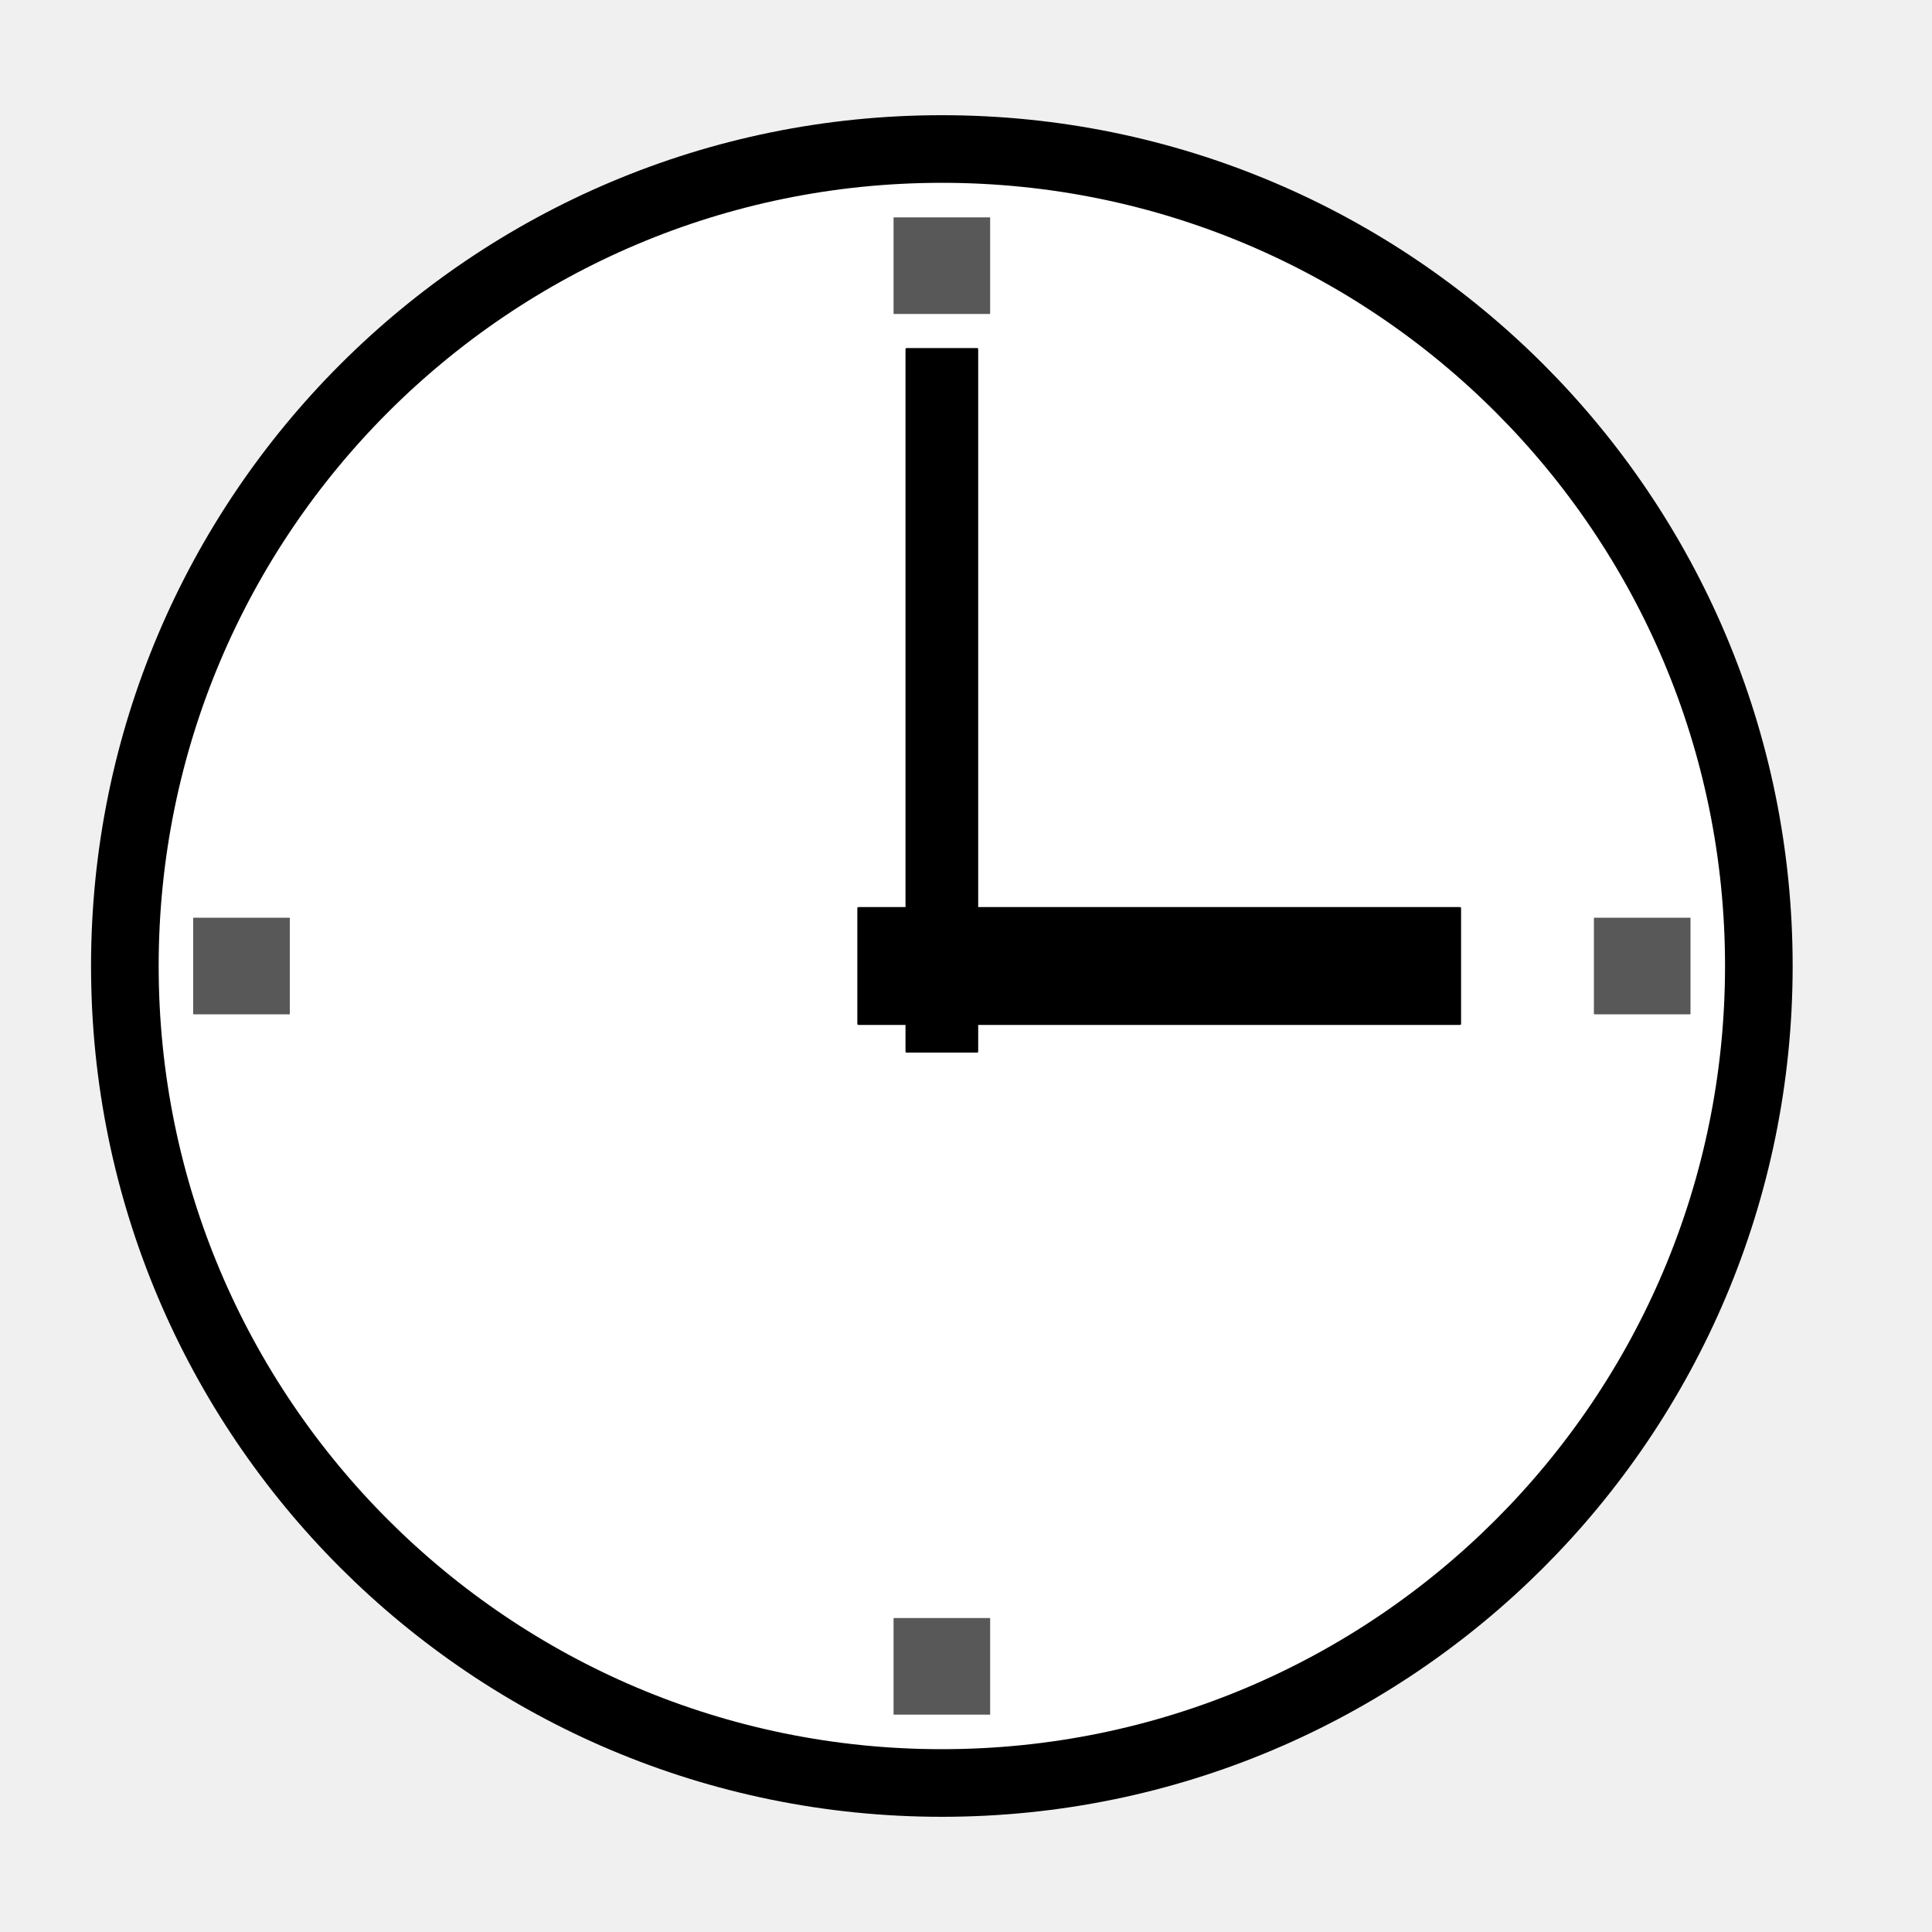
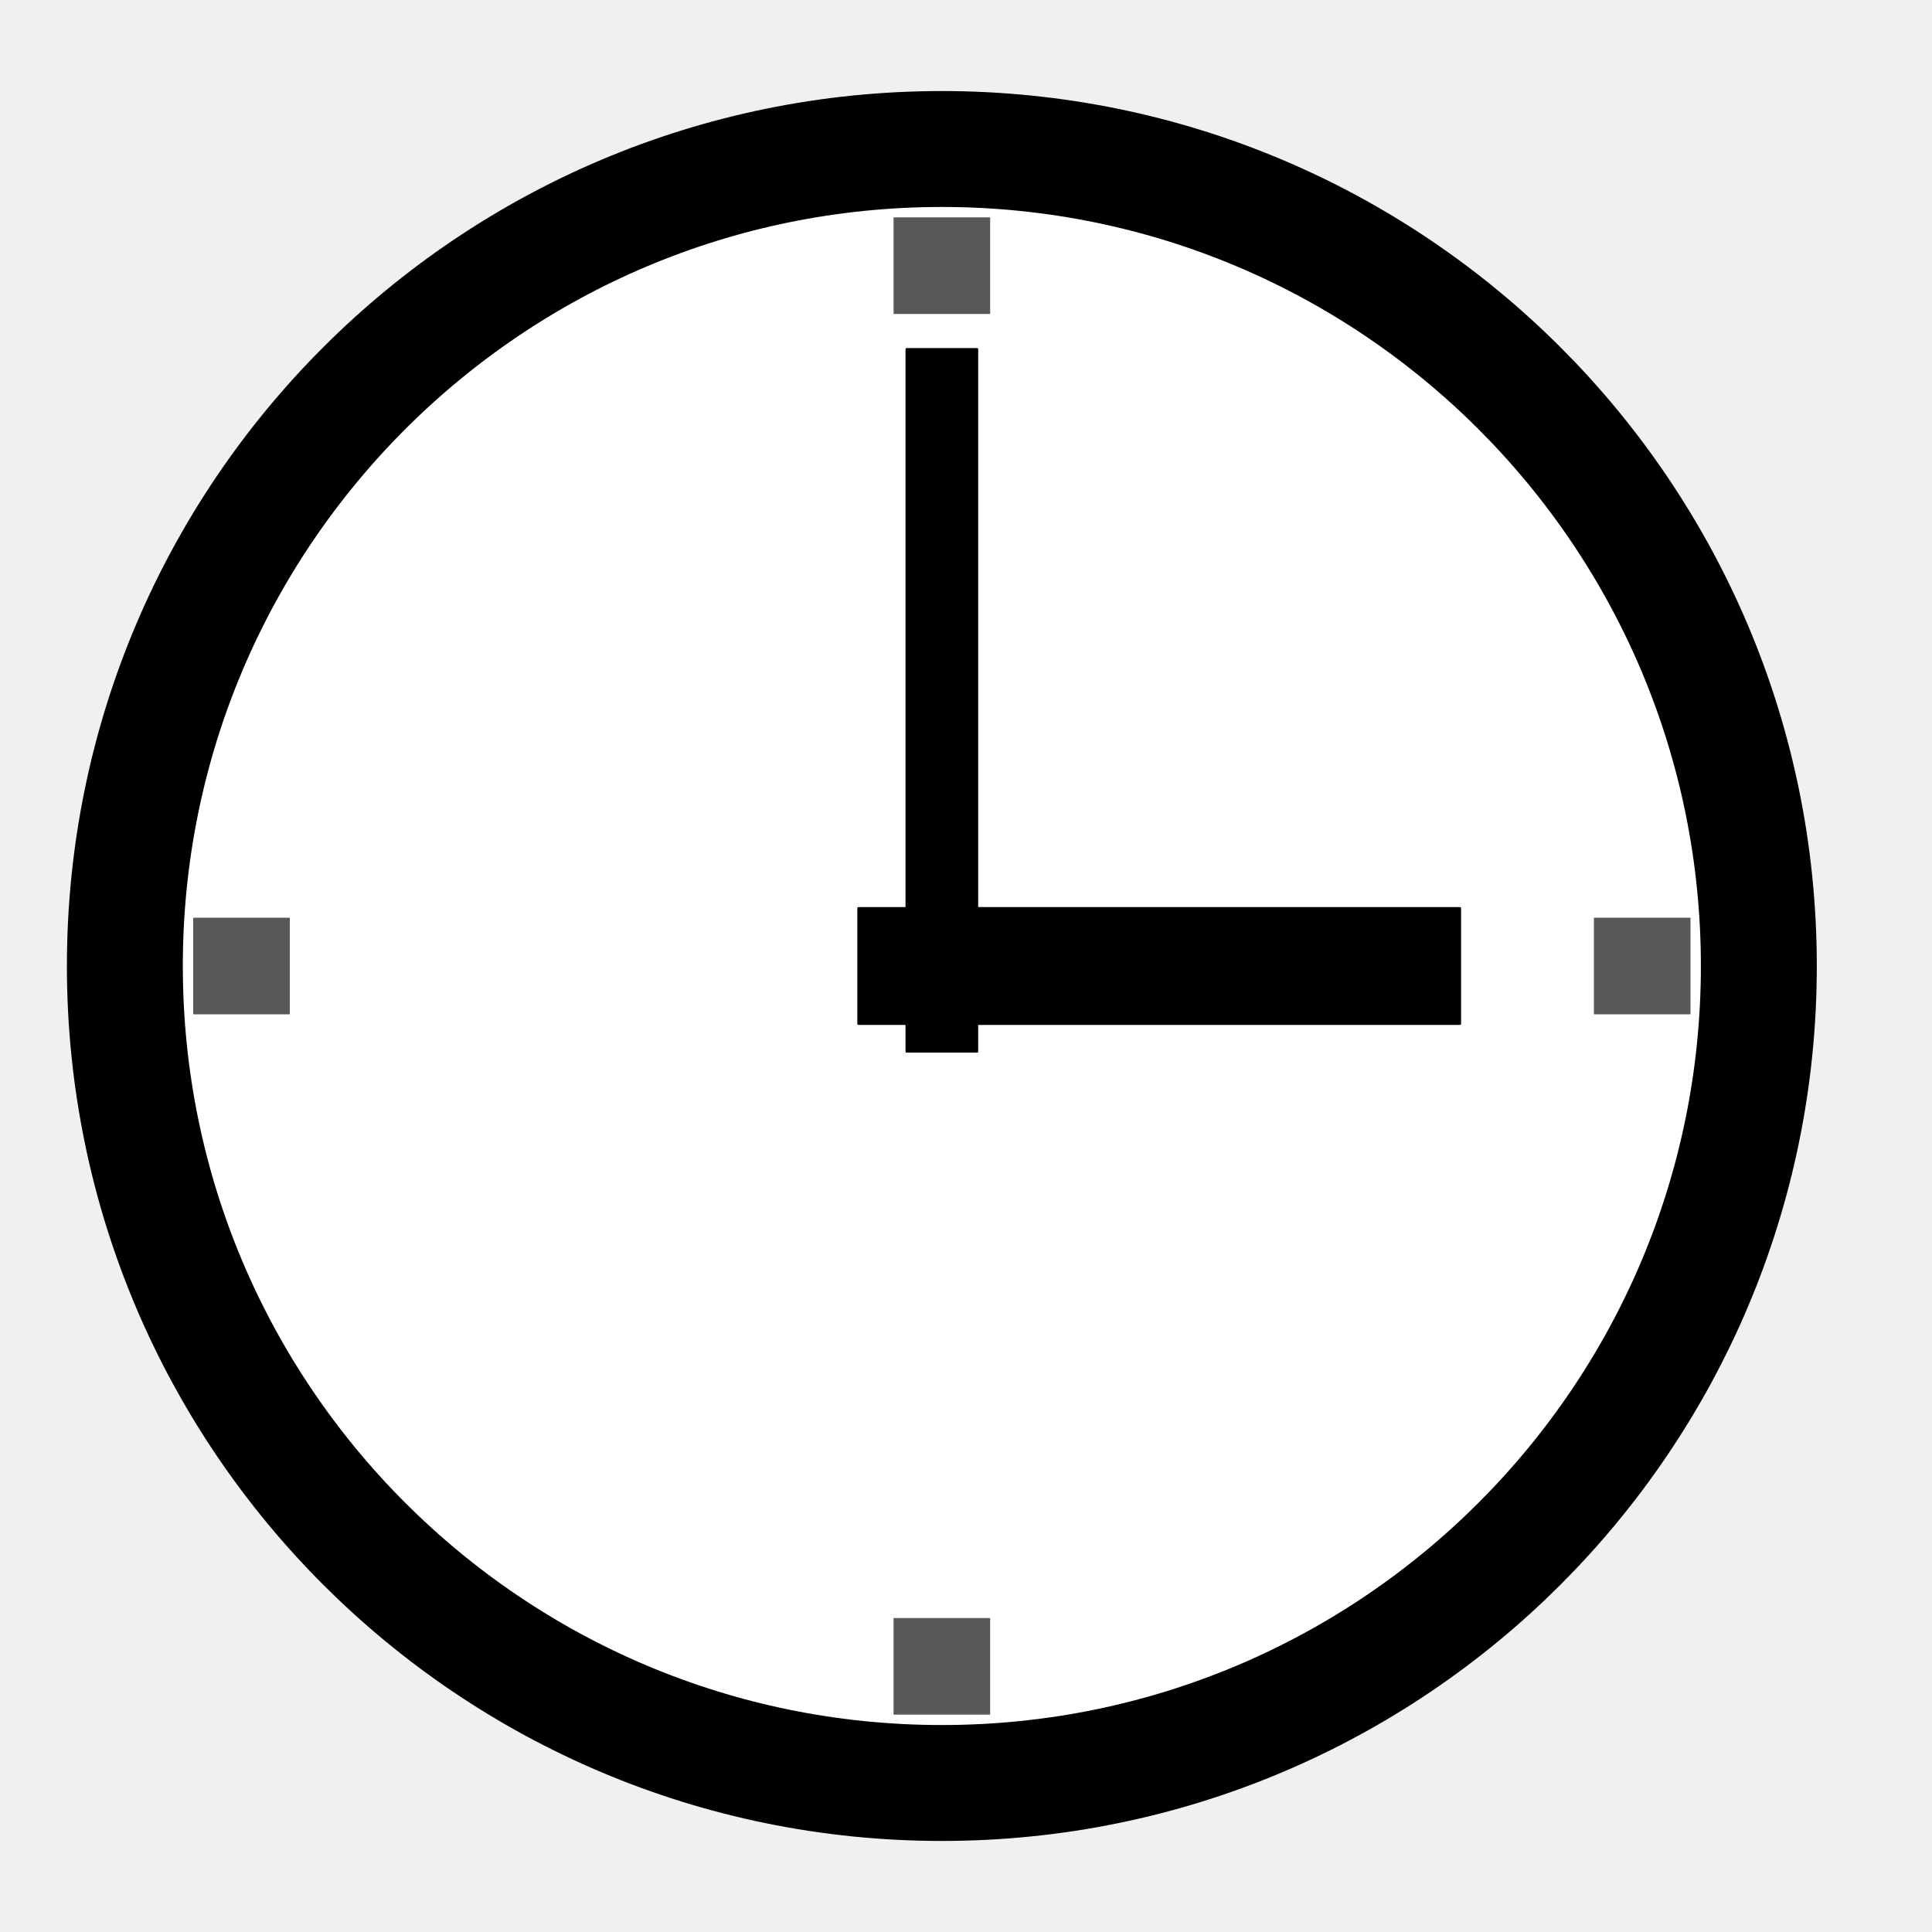
<svg xmlns="http://www.w3.org/2000/svg" width="400" height="400" id="svg2" version="1.0">
  <defs id="defs4">
    <linearGradient id="linearGradient3371">
      <stop id="stop3373" offset="0" style="stop-color:#575a5b;stop-opacity:1;" />
      <stop id="stop3375" offset="1" style="stop-color:#000000;stop-opacity:0;" />
    </linearGradient>
    <linearGradient id="linearGradient3343">
      <stop id="stop3345" offset="0" style="stop-color:#ffffff;stop-opacity:0.597;" />
      <stop id="stop3347" offset="1" style="stop-color:#ffffff;stop-opacity:0.273;" />
    </linearGradient>
    <linearGradient id="linearGradient3191">
      <stop id="stop3193" offset="0" style="stop-color:#767676;stop-opacity:1;" />
      <stop id="stop3195" offset="1" style="stop-color:#d4d4d4;stop-opacity:1;" />
    </linearGradient>
    <linearGradient id="linearGradient3163">
      <stop style="stop-color:#ffffff;stop-opacity:1;" offset="0" id="stop3165" />
      <stop style="stop-color:#c3c3c3;stop-opacity:1;" offset="1" id="stop3167" />
    </linearGradient>
  </defs>
  <g id="layer1" transform="translate(-170.9417,-253.3472)">
    <g id="g3191" />
    <g id="g3518">
-       <path style="fill:#ffffff;fill-opacity:1;stroke:#000000;stroke-width:12.197;stroke-linecap:round;stroke-linejoin:round;stroke-miterlimit:4;stroke-opacity:1;stroke-dasharray:none" id="path3024" d="m 382.996,270.445 a 147.368,147.368 0 1 1 -294.737,0 147.368,147.368 0 1 1 294.737,0 z" transform="matrix(1.147801,0,0,1.147801,95.48816,142.9298)" />
+       <path style="fill:#ffffff;fill-opacity:1;stroke:#000000;stroke-width:20.91;stroke-linecap:round;stroke-linejoin:round;stroke-miterlimit:4;stroke-opacity:1;stroke-dasharray:none" id="path3024" d="m 382.996,270.445 c 0,81.389 -65.979,147.368 -147.368,147.368 -81.389,0 -147.368,-65.979 -147.368,-147.368 0,-81.389 65.979,-147.368 147.368,-147.368 81.389,0 147.368,65.979 147.368,147.368 z" transform="matrix(1.147801,0,0,1.147801,95.48816,142.9298)" />
      <rect style="fill:#000000;fill-opacity:1;stroke:#000000;stroke-width:0;stroke-linecap:round;stroke-linejoin:round;stroke-miterlimit:4;stroke-opacity:1;stroke-dasharray:none" id="rect3794-5" width="24.4" height="125" x="441.147" y="-473.442" rx="0.198" ry="0.268" transform="matrix(0,1,-1,0,0,0)" />
      <rect style="fill:#000000;fill-opacity:1;stroke:#000000;stroke-width:0;stroke-linecap:round;stroke-linejoin:round;stroke-miterlimit:4;stroke-opacity:1;stroke-dasharray:none" id="rect3794" width="15.05" height="145.865" x="358.417" y="325.415" rx="0.122" ry="0.313" />
      <rect style="fill:#585858;fill-opacity:1;stroke:#000000;stroke-width:0;stroke-linecap:round;stroke-linejoin:round;stroke-miterlimit:4;stroke-opacity:1;stroke-dasharray:none" id="rect3904" width="20" height="20" x="210.942" y="443.347" rx="0.111" ry="0.024" />
      <rect style="fill:#585858;fill-opacity:1;stroke:#000000;stroke-width:0;stroke-linecap:round;stroke-linejoin:round;stroke-miterlimit:4;stroke-opacity:1;stroke-dasharray:none" id="rect3904-9" width="20" height="20" x="355.942" y="588.347" rx="0.111" ry="0.024" />
      <rect style="fill:#585858;fill-opacity:1;stroke:#000000;stroke-width:0;stroke-linecap:round;stroke-linejoin:round;stroke-miterlimit:4;stroke-opacity:1;stroke-dasharray:none" id="rect3904-8" width="20" height="20" x="500.942" y="443.347" rx="0.111" ry="0.024" />
      <rect style="fill:#585858;fill-opacity:1;stroke:#000000;stroke-width:0;stroke-linecap:round;stroke-linejoin:round;stroke-miterlimit:4;stroke-opacity:1;stroke-dasharray:none" id="rect3904-5" width="20" height="20" x="355.942" y="298.347" rx="0.111" ry="0.024" />
    </g>
  </g>
</svg>
